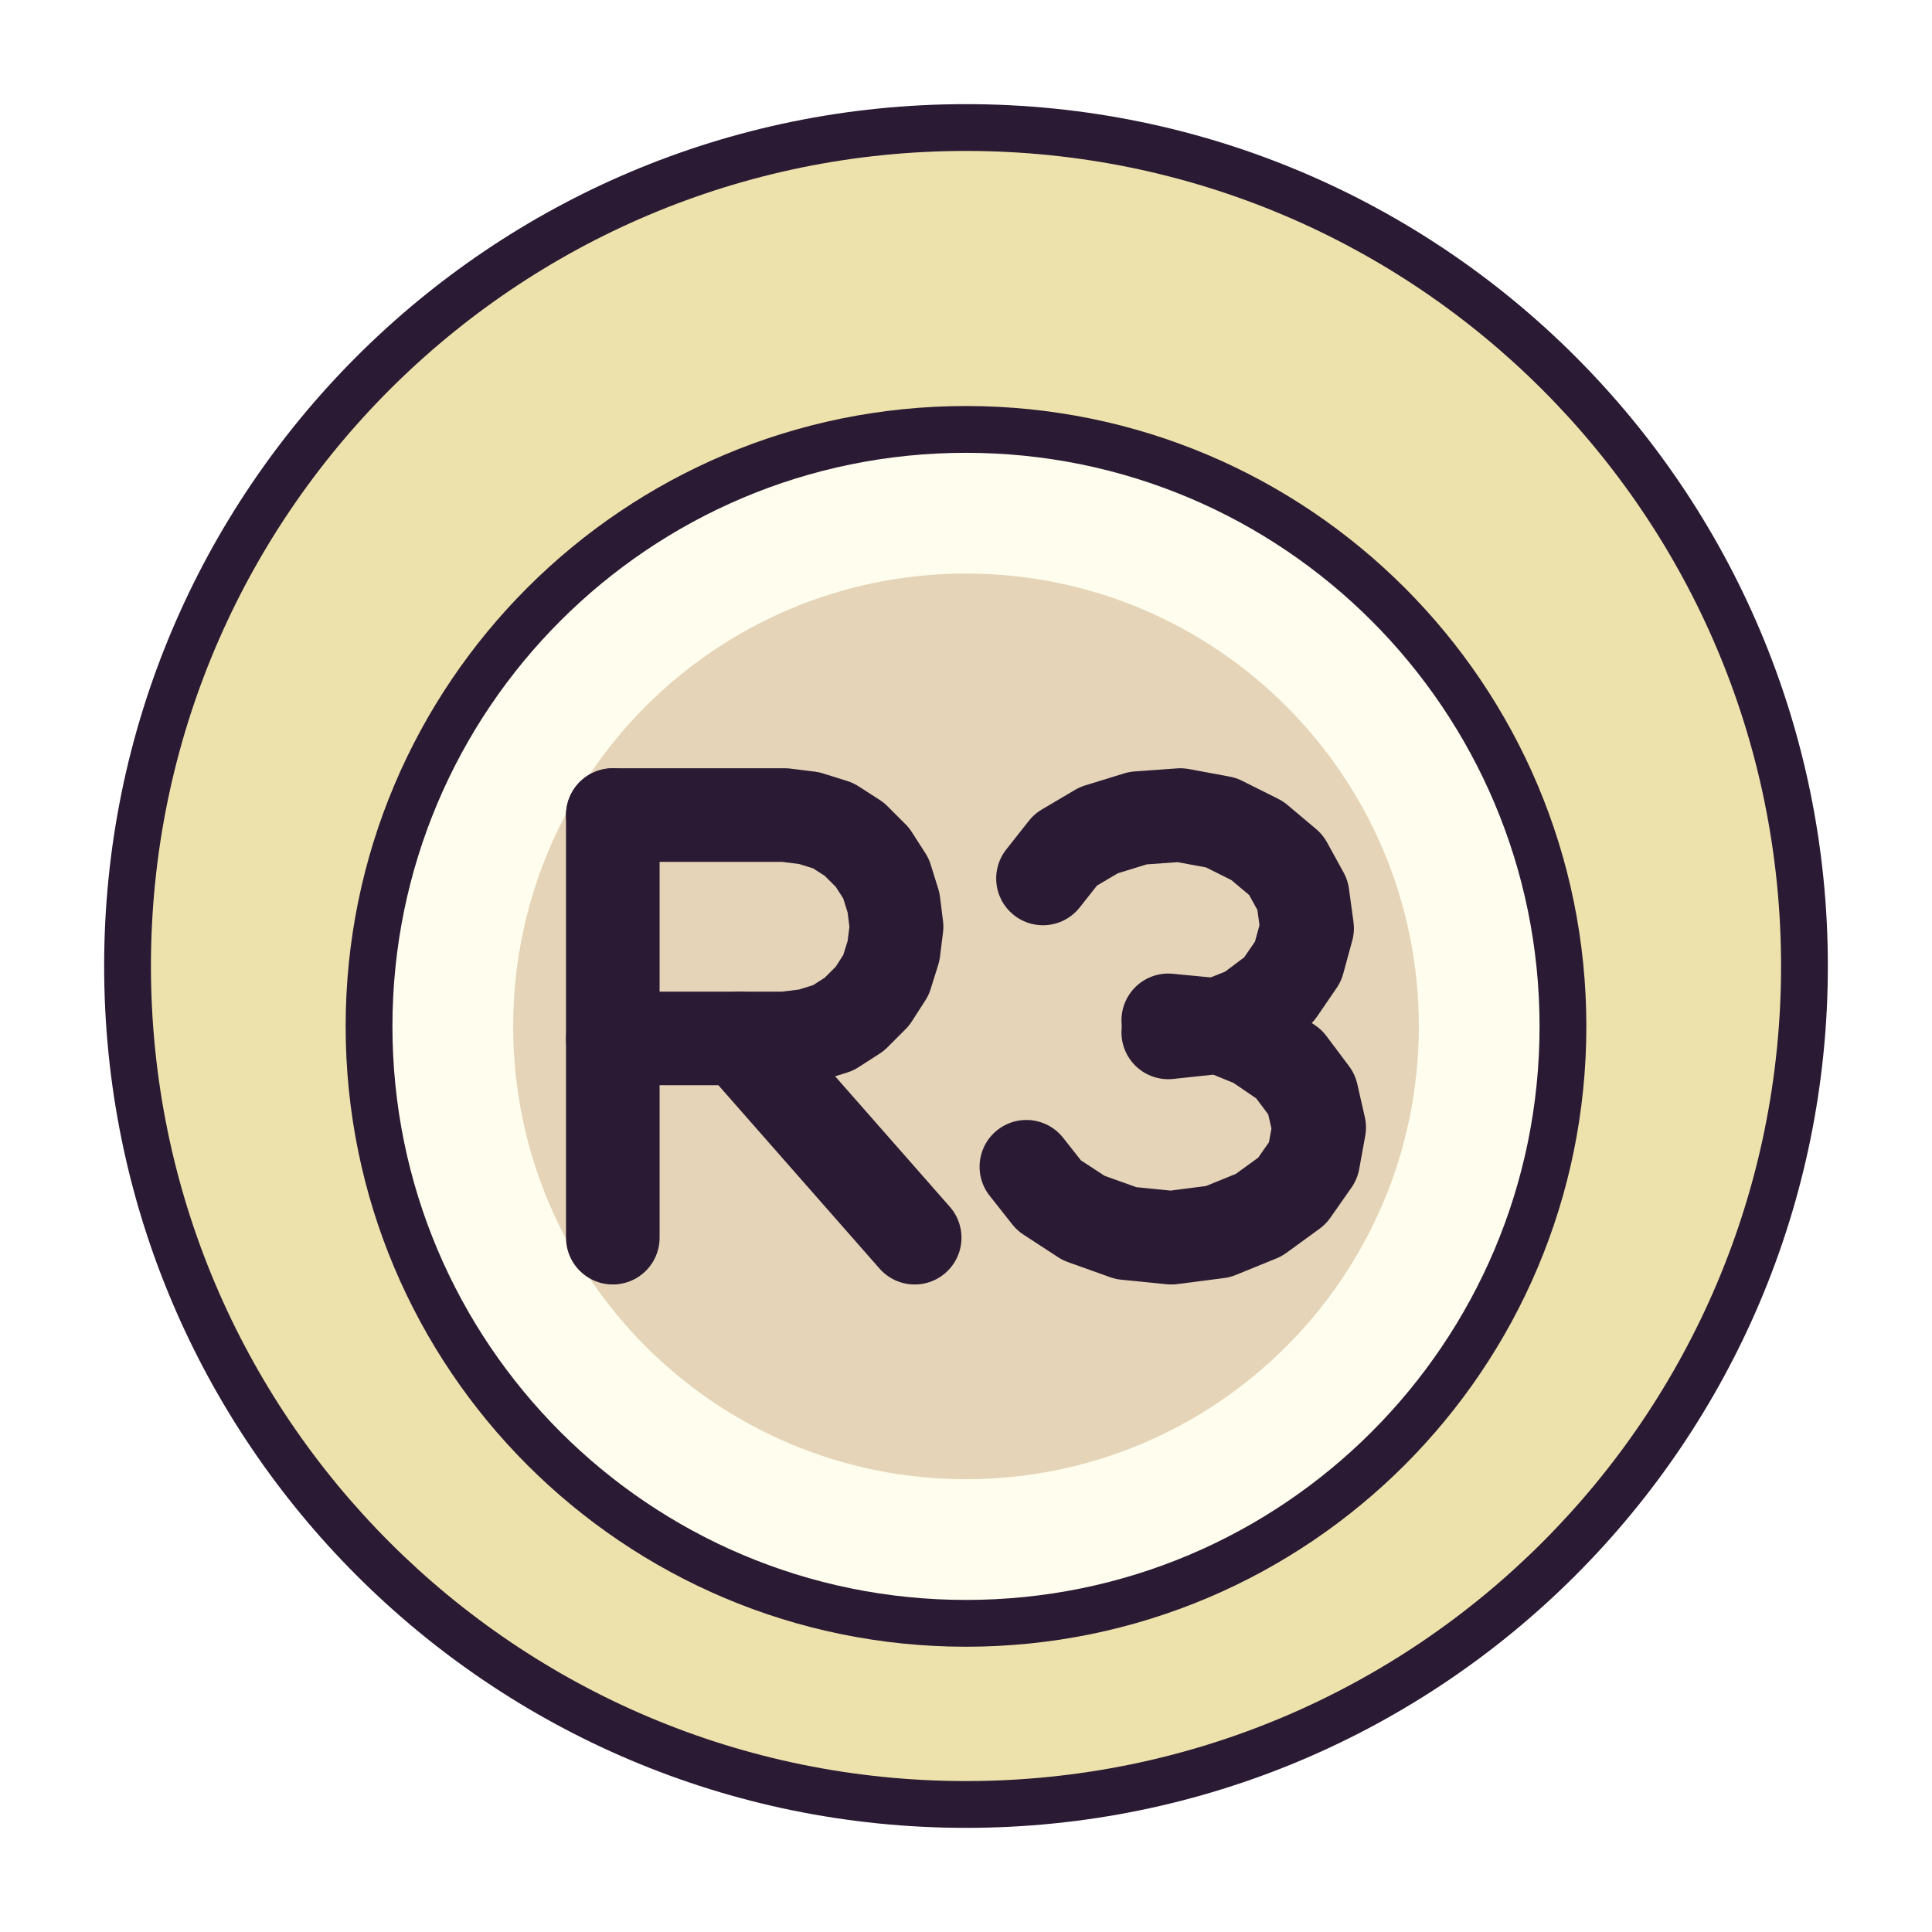
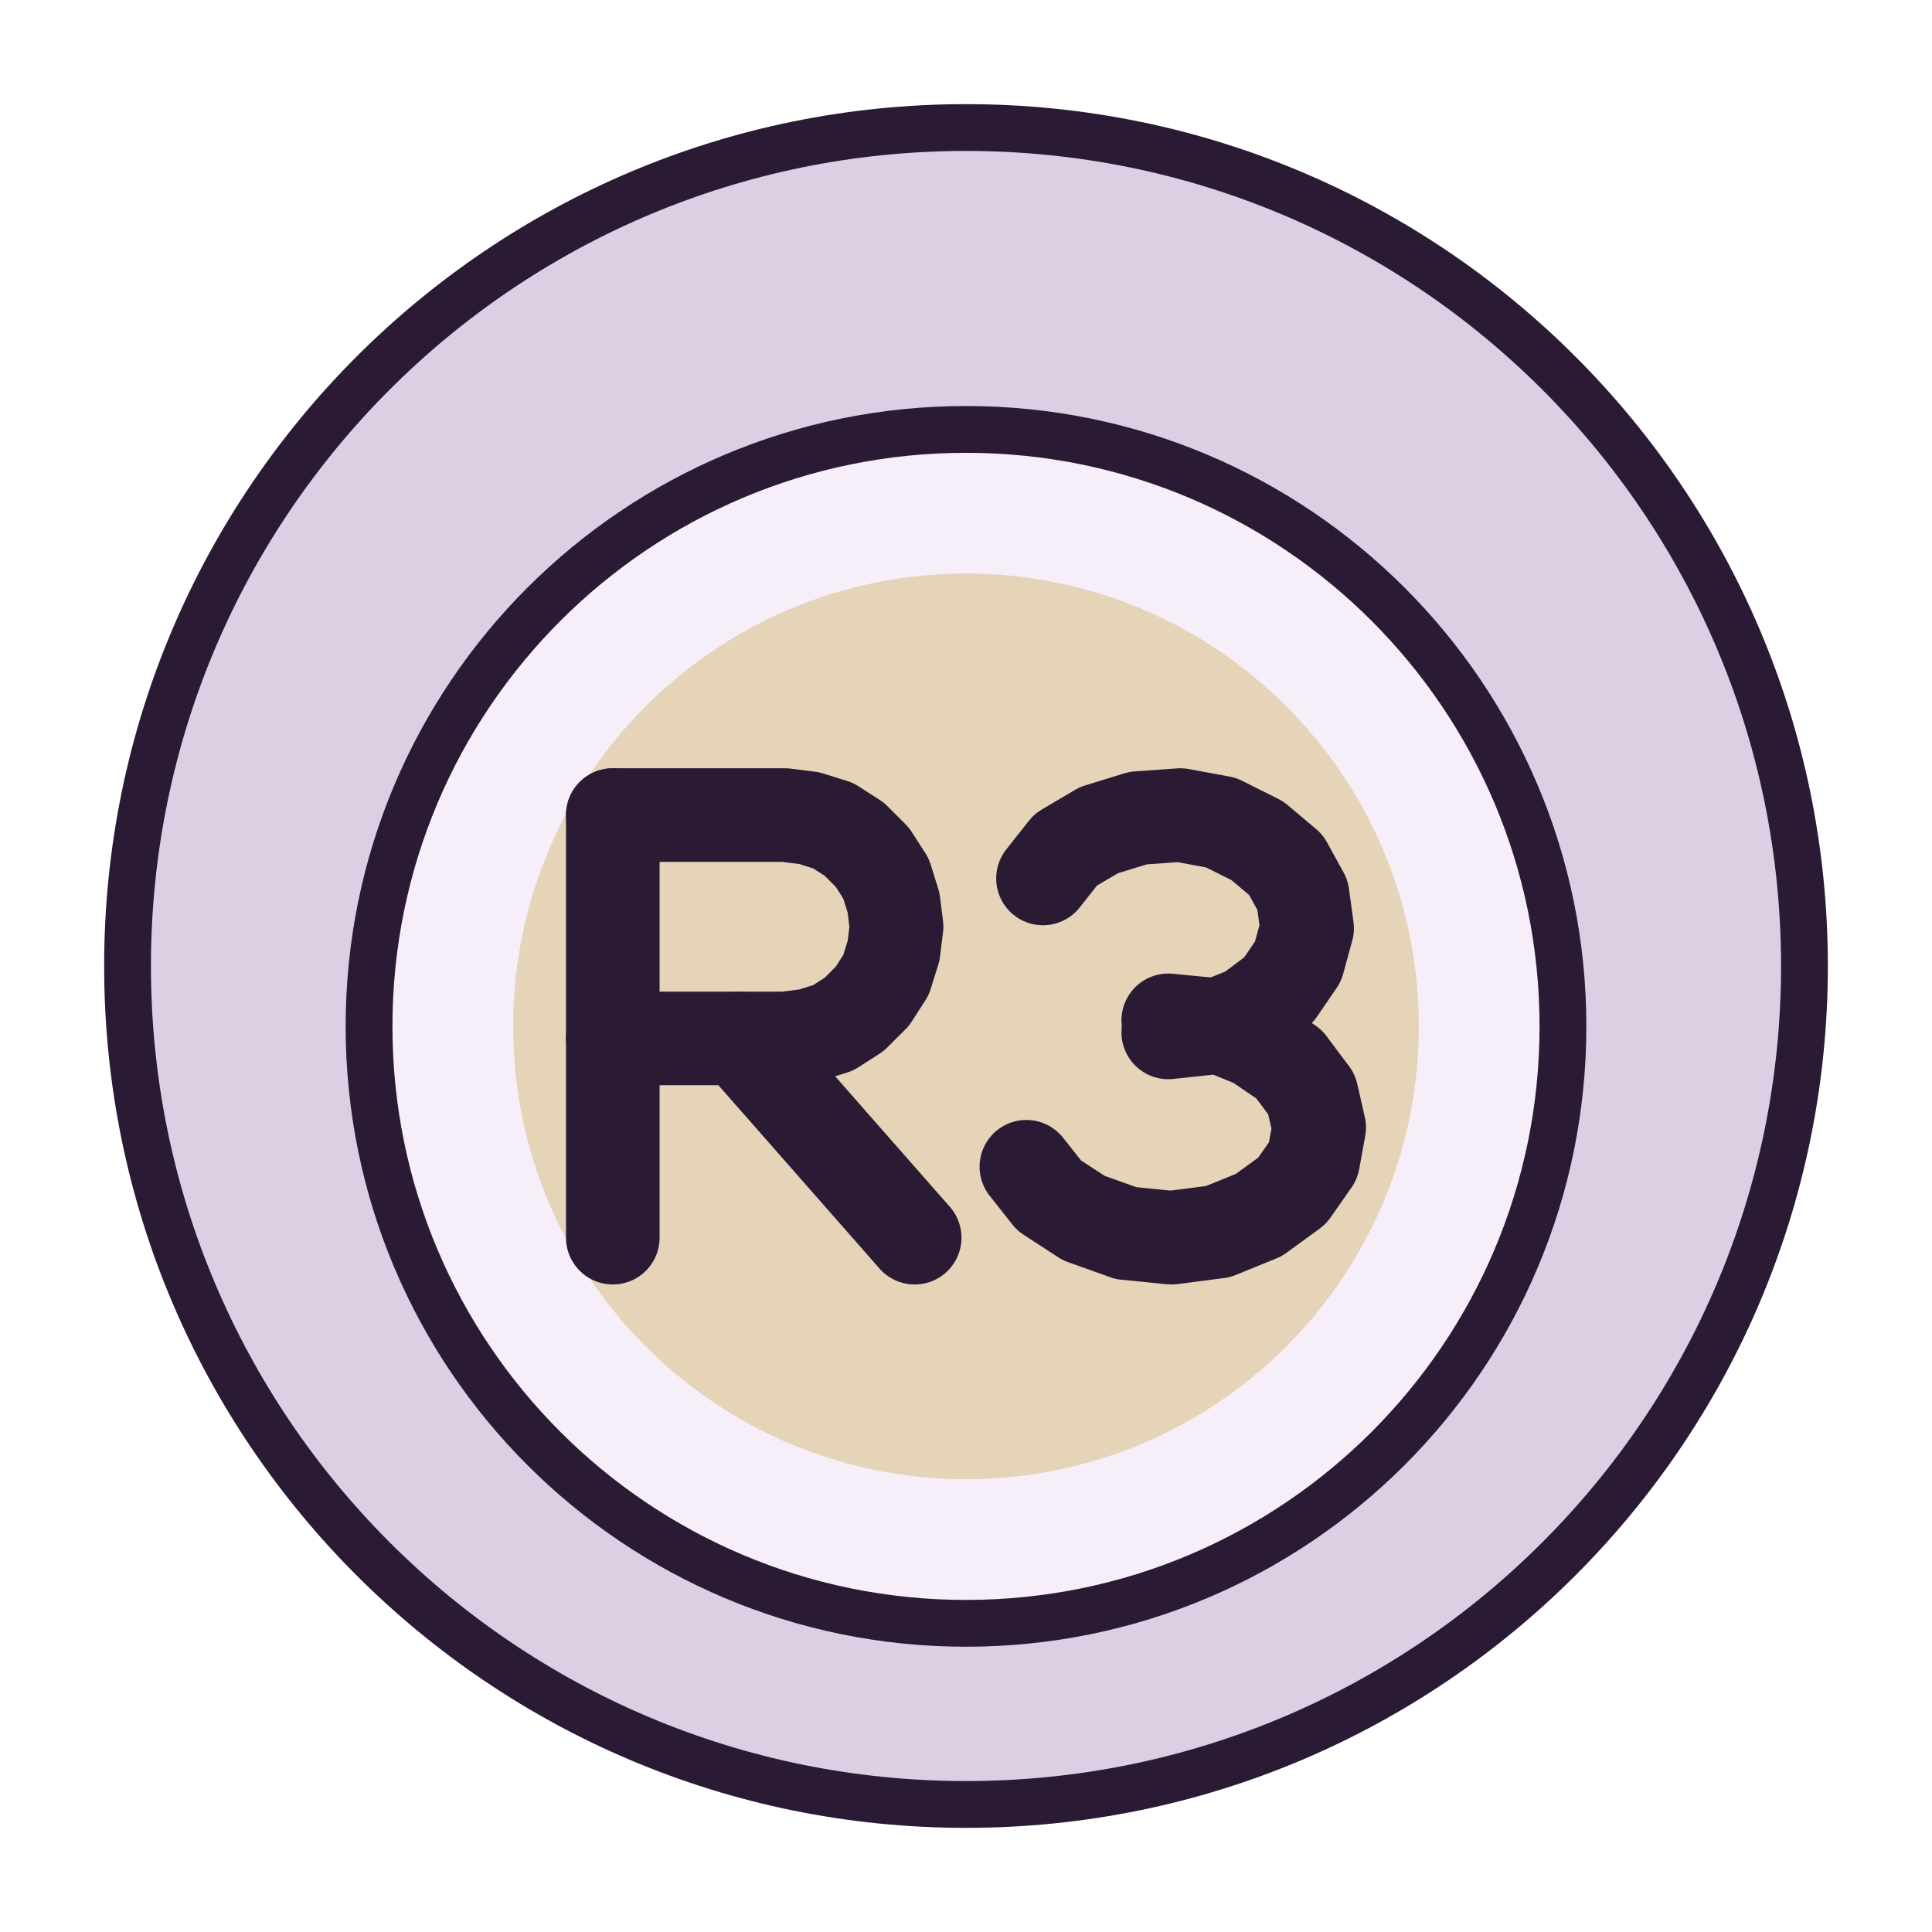
<svg xmlns="http://www.w3.org/2000/svg" viewBox="0 0 128 128" width="64" height="64">
  <g stroke-width="3.1" stroke-linejoin="round" stroke-linecap="round">
    <ellipse cx="64.0" cy="64.0" rx="57.1" ry="57.1" fill="#2A1A33" stroke="none" />
-     <ellipse cx="64.0" cy="64.0" rx="54.0" ry="54.0" fill="#EEE2AC" stroke="none" />
+     <ellipse cx="64.0" cy="64.0" rx="54.0" ry="54.0" fill="#DCCFE4" stroke="none" />
    <ellipse cx="64.0" cy="68.0" rx="41.1" ry="41.1" fill="#2A1A33" stroke="none" />
-     <ellipse cx="64.0" cy="68.0" rx="38.0" ry="38.0" fill="#FFFDED" stroke="none" />
+     <ellipse cx="64.0" cy="68.0" rx="38.0" ry="38.0" fill="#F6EEF8" stroke="none" />
    <ellipse cx="64.0" cy="68.0" rx="30.0" ry="30.0" fill="#E5D4B7" stroke="none" />
    <polyline points="40.6,82.0 40.6,54.0" fill="none" stroke="#2A1A33" stroke-width="6.2" />
    <polyline points="40.6,54.0 52.0,54.0 53.6,54.2 55.2,54.7 56.6,55.6 57.8,56.8 58.7,58.2 59.2,59.8 59.4,61.4 59.2,63.0 58.7,64.6 57.8,66.0 56.6,67.2 55.2,68.1 53.6,68.6 52.0,68.8 40.6,68.8" fill="none" stroke="#2A1A33" stroke-width="6.2" />
    <polyline points="49.0,68.8 60.6,82.0" fill="none" stroke="#2A1A33" stroke-width="6.2" />
    <polyline points="69.1,58.2 70.6,56.3 72.8,55.0 75.4,54.2 78.2,54.0 80.9,54.5 83.3,55.7 85.2,57.3 86.3,59.3 86.6,61.5 86.0,63.7 84.7,65.6 82.7,67.1 80.2,68.1 77.4,68.4" fill="none" stroke="#2A1A33" stroke-width="6.2" />
    <polyline points="77.4,67.6 80.5,67.9 83.2,69.0 85.4,70.5 86.9,72.5 87.4,74.7 87.0,76.9 85.6,78.9 83.4,80.5 80.7,81.6 77.6,82.0 74.6,81.7 71.8,80.7 69.5,79.2 68.0,77.3" fill="none" stroke="#2A1A33" stroke-width="6.2" />
  </g>
</svg>
